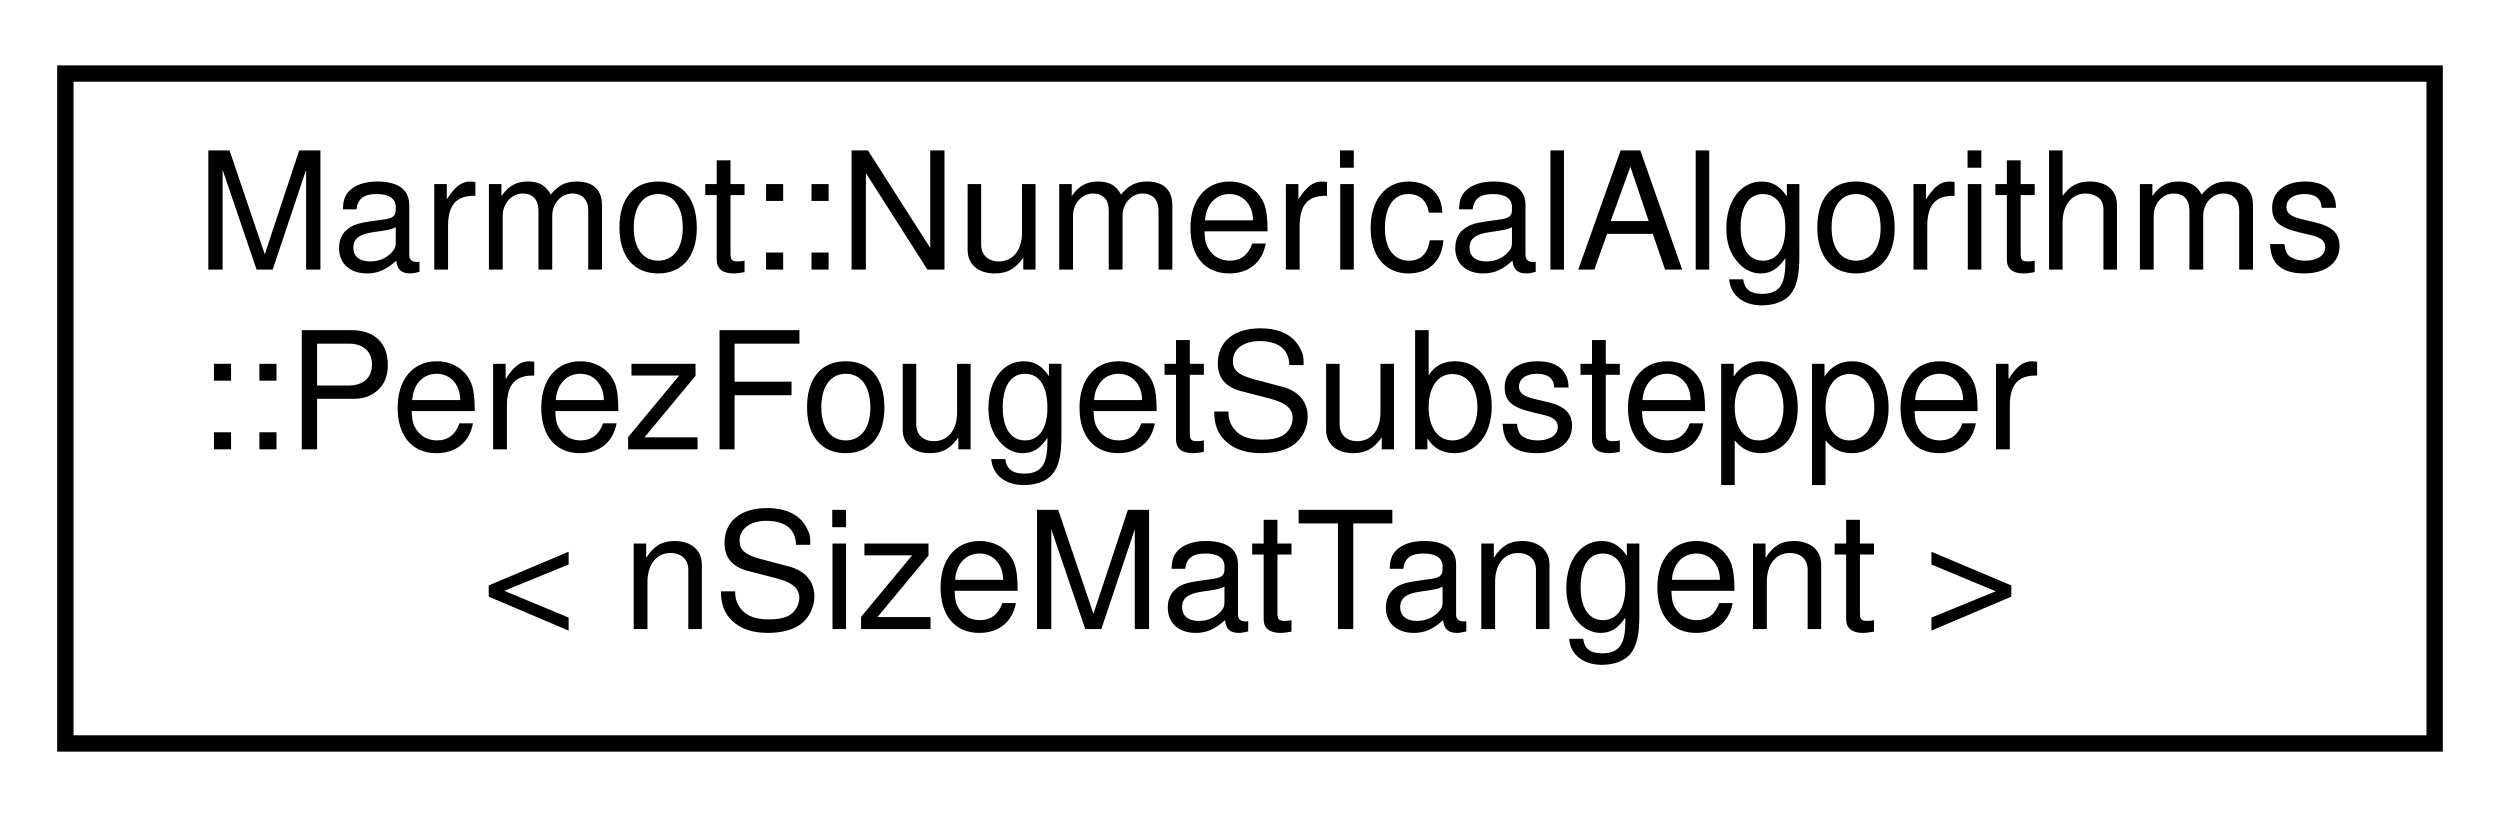
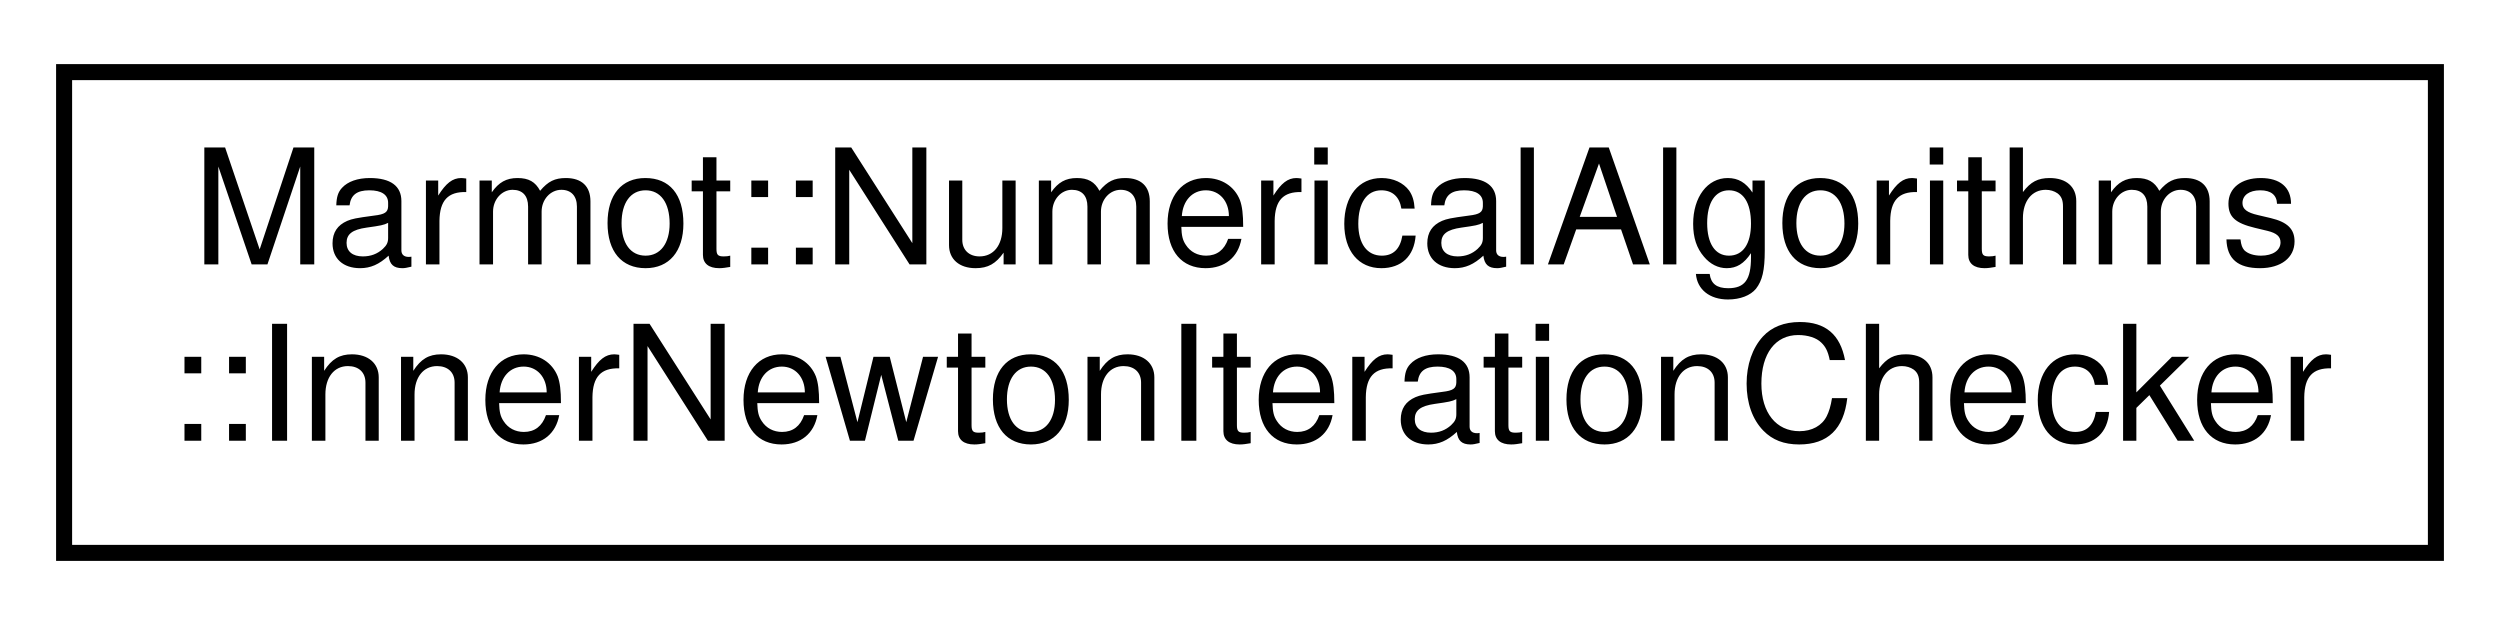
- <svg xmlns="http://www.w3.org/2000/svg" xmlns:xlink="http://www.w3.org/1999/xlink" width="153pt" height="50pt" viewBox="0.00 0.00 153.00 50.00">
-   <g id="graph0" class="graph" transform="scale(1 1) rotate(0) translate(4 46)">
-     <polygon fill="white" stroke="transparent" points="-4,4 -4,-46 149,-46 149,4 -4,4" />
+ <svg xmlns="http://www.w3.org/2000/svg" xmlns:xlink="http://www.w3.org/1999/xlink" width="156pt" height="39pt" viewBox="0.00 0.00 156.00 39.00">
+   <g id="graph0" class="graph" transform="scale(1 1) rotate(0) translate(4 35)">
+     <polygon fill="white" stroke="transparent" points="-4,4 -4,-35 152,-35 152,4 -4,4" />
    <g id="node1" class="node">
      <g id="a_node1">
-         <a xlink:href="classMarmot_1_1NumericalAlgorithms_1_1PerezFougetSubstepper.html" target="_top" xlink:title=" ">
-           <polygon fill="white" stroke="black" points="0,-0.5 0,-41.5 145,-41.5 145,-0.5 0,-0.5" />
-           <text text-anchor="start" x="8" y="-29.5" font-family="Helvetica,sans-Serif" font-size="10.00">Marmot::NumericalAlgorithms</text>
-           <text text-anchor="start" x="8" y="-18.5" font-family="Helvetica,sans-Serif" font-size="10.00">::PerezFougetSubstepper</text>
-           <text text-anchor="middle" x="72.5" y="-7.5" font-family="Helvetica,sans-Serif" font-size="10.00">&lt; nSizeMatTangent &gt;</text>
+         <a xlink:href="classMarmot_1_1NumericalAlgorithms_1_1InnerNewtonIterationChecker.html" target="_top" xlink:title=" ">
+           <polygon fill="white" stroke="black" points="0,-0.5 0,-30.5 148,-30.5 148,-0.5 0,-0.5" />
+           <text text-anchor="start" x="8" y="-18.5" font-family="Helvetica,sans-Serif" font-size="10.00">Marmot::NumericalAlgorithms</text>
+           <text text-anchor="middle" x="74" y="-7.5" font-family="Helvetica,sans-Serif" font-size="10.00">::InnerNewtonIterationChecker</text>
        </a>
      </g>
    </g>
  </g>
</svg>
